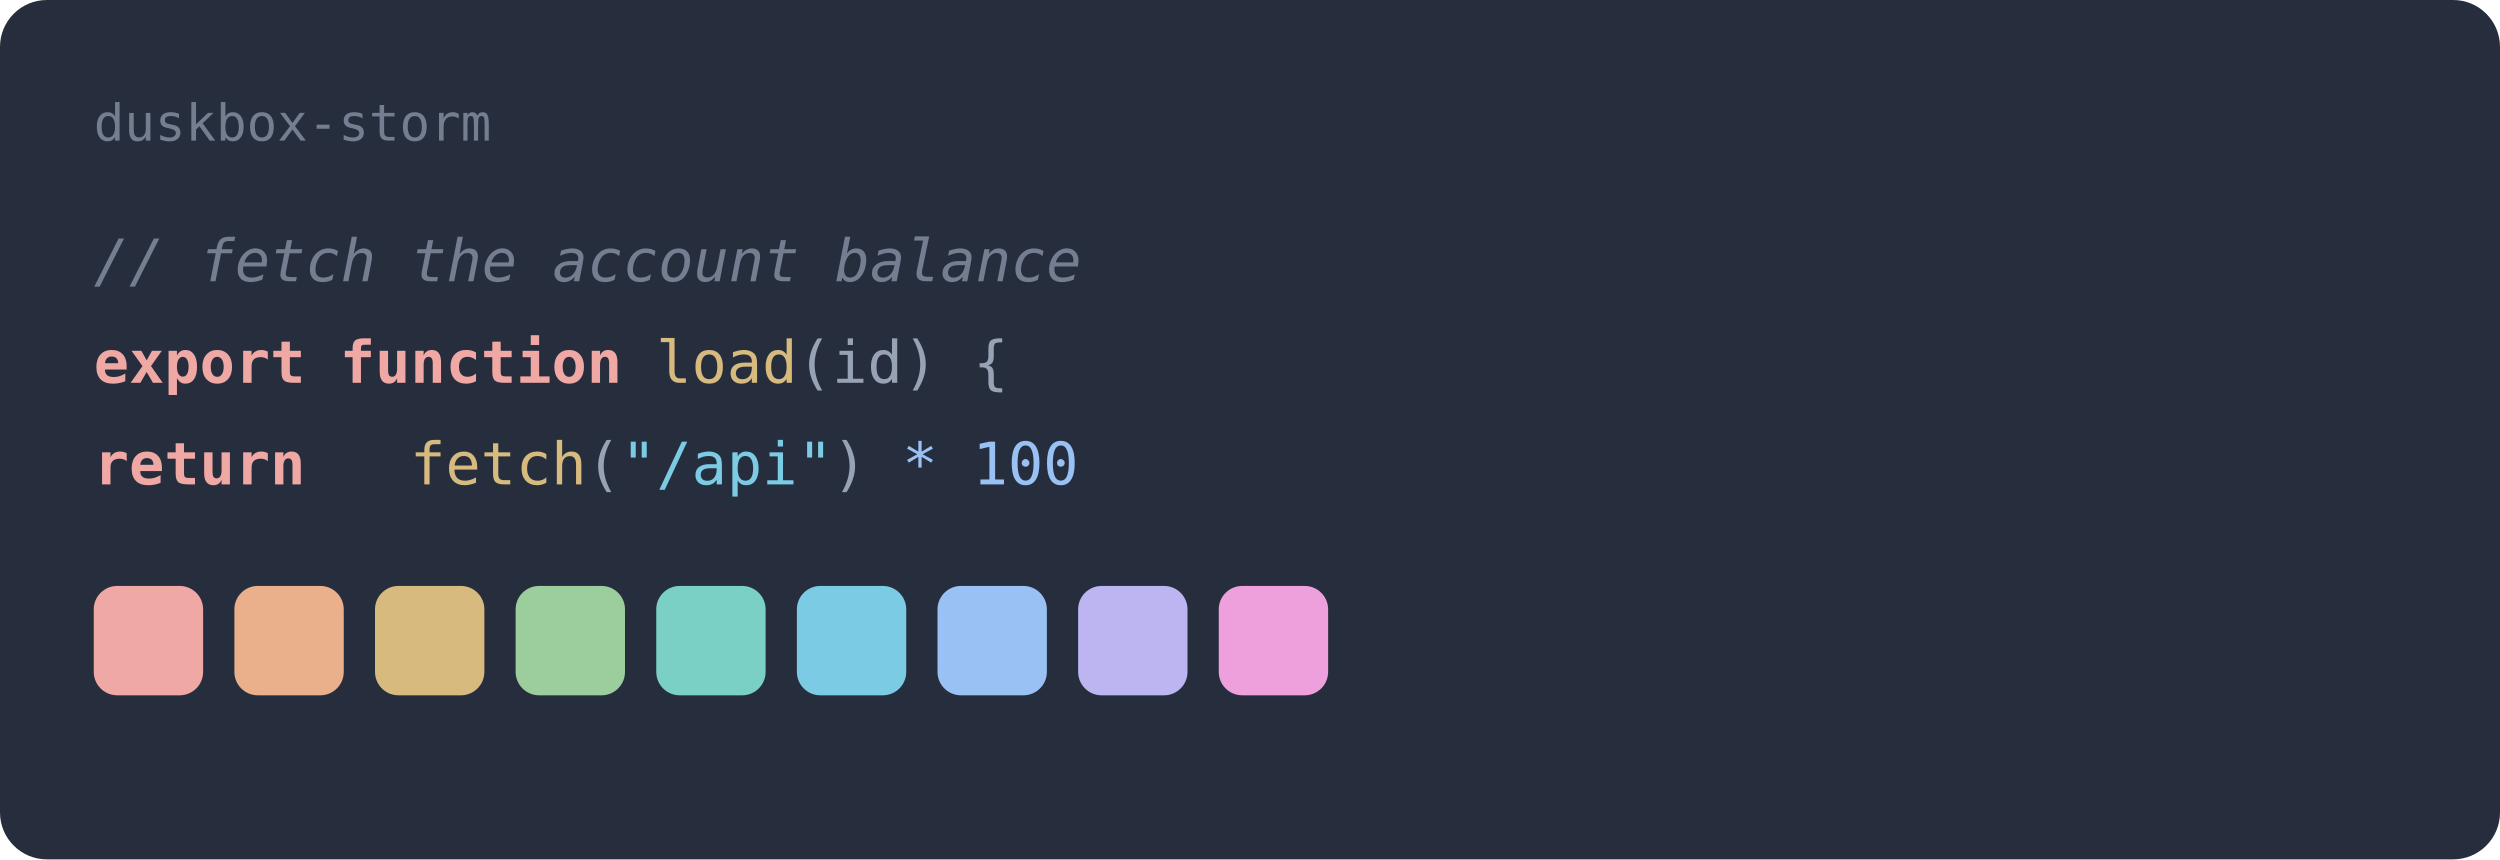
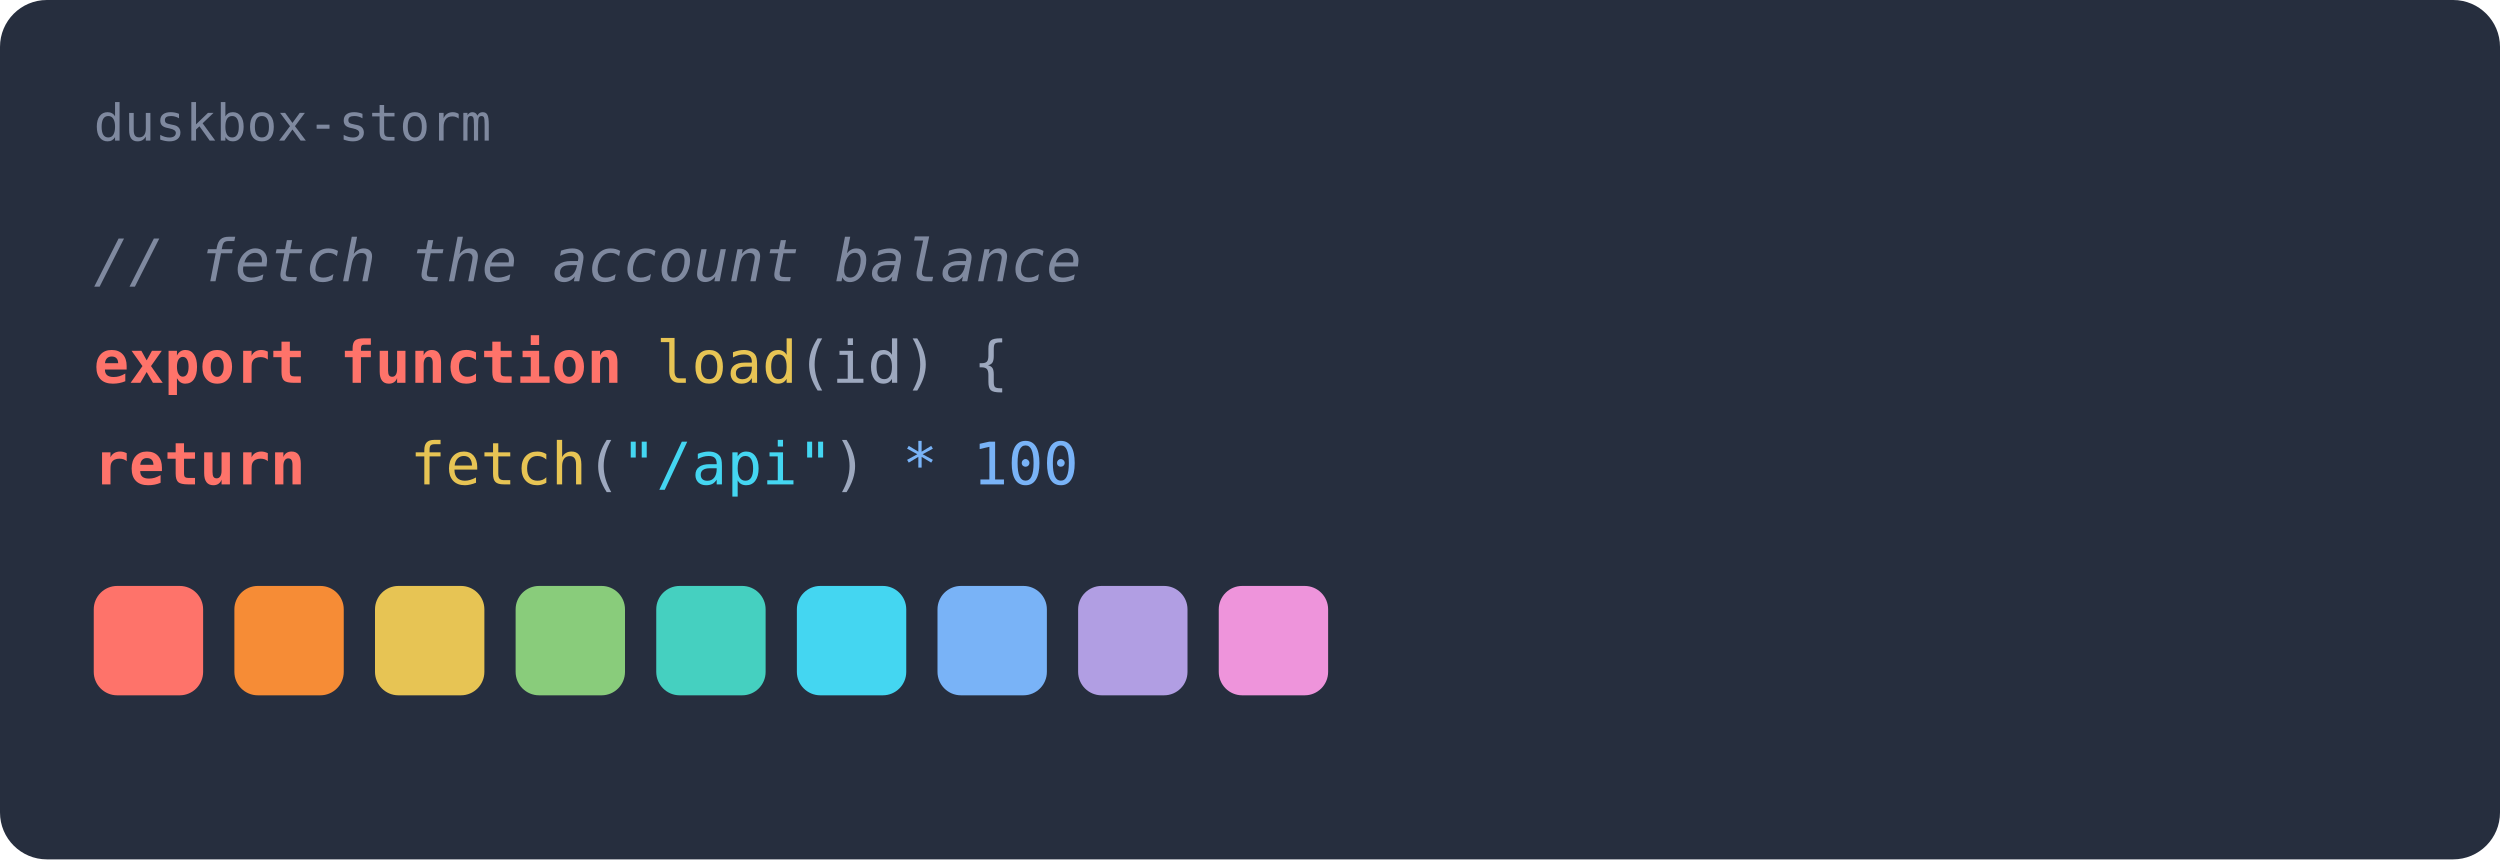
<svg xmlns="http://www.w3.org/2000/svg" width="640" height="220" viewBox="0 0 640 220" role="img" aria-label="duskbox storm">
  <rect width="640" height="220" rx="12" fill="#262e3e" />
-   <text x="24" y="36" font-family="ui-monospace, SFMono-Regular, Menlo, monospace" font-size="13" fill="#757d90">duskbox-storm</text>
-   <text x="24" y="72" font-family="ui-monospace, SFMono-Regular, Menlo, monospace" font-size="15" fill="#757d90" font-style="italic">// fetch the account balance</text>
-   <text x="24" y="98" font-family="ui-monospace, SFMono-Regular, Menlo, monospace" font-size="15" fill="#f0a8a5" font-weight="700">export </text>
-   <text x="87" y="98" font-family="ui-monospace, SFMono-Regular, Menlo, monospace" font-size="15" fill="#f0a8a5" font-weight="700">function </text>
-   <text x="168" y="98" font-family="ui-monospace, SFMono-Regular, Menlo, monospace" font-size="15" fill="#d7ba7d">load</text>
-   <text x="204" y="98" font-family="ui-monospace, SFMono-Regular, Menlo, monospace" font-size="15" fill="#98a2b5">(id) {</text>
-   <text x="24" y="124" font-family="ui-monospace, SFMono-Regular, Menlo, monospace" font-size="15" fill="#f0a8a5" font-weight="700">  return </text>
-   <text x="105" y="124" font-family="ui-monospace, SFMono-Regular, Menlo, monospace" font-size="15" fill="#d7ba7d">fetch</text>
-   <text x="150" y="124" font-family="ui-monospace, SFMono-Regular, Menlo, monospace" font-size="15" fill="#98a2b5">(</text>
-   <text x="159" y="124" font-family="ui-monospace, SFMono-Regular, Menlo, monospace" font-size="15" fill="#7ccbe4">"/api"</text>
-   <text x="213" y="124" font-family="ui-monospace, SFMono-Regular, Menlo, monospace" font-size="15" fill="#98a2b5">) </text>
-   <text x="231" y="124" font-family="ui-monospace, SFMono-Regular, Menlo, monospace" font-size="15" fill="#99c1f4">* </text>
-   <text x="249" y="124" font-family="ui-monospace, SFMono-Regular, Menlo, monospace" font-size="15" fill="#99c1f4">100</text>
-   <rect x="24" y="150" width="28" height="28" rx="6" fill="#f0a8a5" />
-   <rect x="60" y="150" width="28" height="28" rx="6" fill="#eaaf8b" />
-   <rect x="96" y="150" width="28" height="28" rx="6" fill="#d7ba7d" />
-   <rect x="132" y="150" width="28" height="28" rx="6" fill="#9ccd9c" />
-   <rect x="168" y="150" width="28" height="28" rx="6" fill="#7ad0c5" />
-   <rect x="204" y="150" width="28" height="28" rx="6" fill="#7ccbe4" />
-   <rect x="240" y="150" width="28" height="28" rx="6" fill="#99c1f4" />
-   <rect x="276" y="150" width="28" height="28" rx="6" fill="#bcb5f1" />
-   <rect x="312" y="150" width="28" height="28" rx="6" fill="#eda0dc" />
+   <text x="24" y="36" font-family="ui-monospace, SFMono-Regular, Menlo, monospace" font-size="13" fill="#7f899f">duskbox-storm</text>
+   <text x="24" y="72" font-family="ui-monospace, SFMono-Regular, Menlo, monospace" font-size="15" fill="#7f899f" font-style="italic">// fetch the account balance</text>
+   <text x="24" y="98" font-family="ui-monospace, SFMono-Regular, Menlo, monospace" font-size="15" fill="#fe736a" font-weight="700">export </text>
+   <text x="87" y="98" font-family="ui-monospace, SFMono-Regular, Menlo, monospace" font-size="15" fill="#fe736a" font-weight="700">function </text>
+   <text x="168" y="98" font-family="ui-monospace, SFMono-Regular, Menlo, monospace" font-size="15" fill="#e7c454">load</text>
+   <text x="204" y="98" font-family="ui-monospace, SFMono-Regular, Menlo, monospace" font-size="15" fill="#9da8be">(id) {</text>
+   <text x="24" y="124" font-family="ui-monospace, SFMono-Regular, Menlo, monospace" font-size="15" fill="#fe736a" font-weight="700">  return </text>
+   <text x="105" y="124" font-family="ui-monospace, SFMono-Regular, Menlo, monospace" font-size="15" fill="#e7c454">fetch</text>
+   <text x="150" y="124" font-family="ui-monospace, SFMono-Regular, Menlo, monospace" font-size="15" fill="#9da8be">(</text>
+   <text x="159" y="124" font-family="ui-monospace, SFMono-Regular, Menlo, monospace" font-size="15" fill="#44d6f1">"/api"</text>
+   <text x="213" y="124" font-family="ui-monospace, SFMono-Regular, Menlo, monospace" font-size="15" fill="#9da8be">) </text>
+   <text x="231" y="124" font-family="ui-monospace, SFMono-Regular, Menlo, monospace" font-size="15" fill="#79b3f7">* </text>
+   <text x="249" y="124" font-family="ui-monospace, SFMono-Regular, Menlo, monospace" font-size="15" fill="#79b3f7">100</text>
+   <rect x="24" y="150" width="28" height="28" rx="6" fill="#fe736a" />
+   <rect x="60" y="150" width="28" height="28" rx="6" fill="#f68c36" />
+   <rect x="96" y="150" width="28" height="28" rx="6" fill="#e7c454" />
+   <rect x="132" y="150" width="28" height="28" rx="6" fill="#89cc7b" />
+   <rect x="168" y="150" width="28" height="28" rx="6" fill="#45d0c0" />
+   <rect x="204" y="150" width="28" height="28" rx="6" fill="#44d6f1" />
+   <rect x="240" y="150" width="28" height="28" rx="6" fill="#79b3f7" />
+   <rect x="276" y="150" width="28" height="28" rx="6" fill="#b19ee3" />
+   <rect x="312" y="150" width="28" height="28" rx="6" fill="#ee94db" />
</svg>
